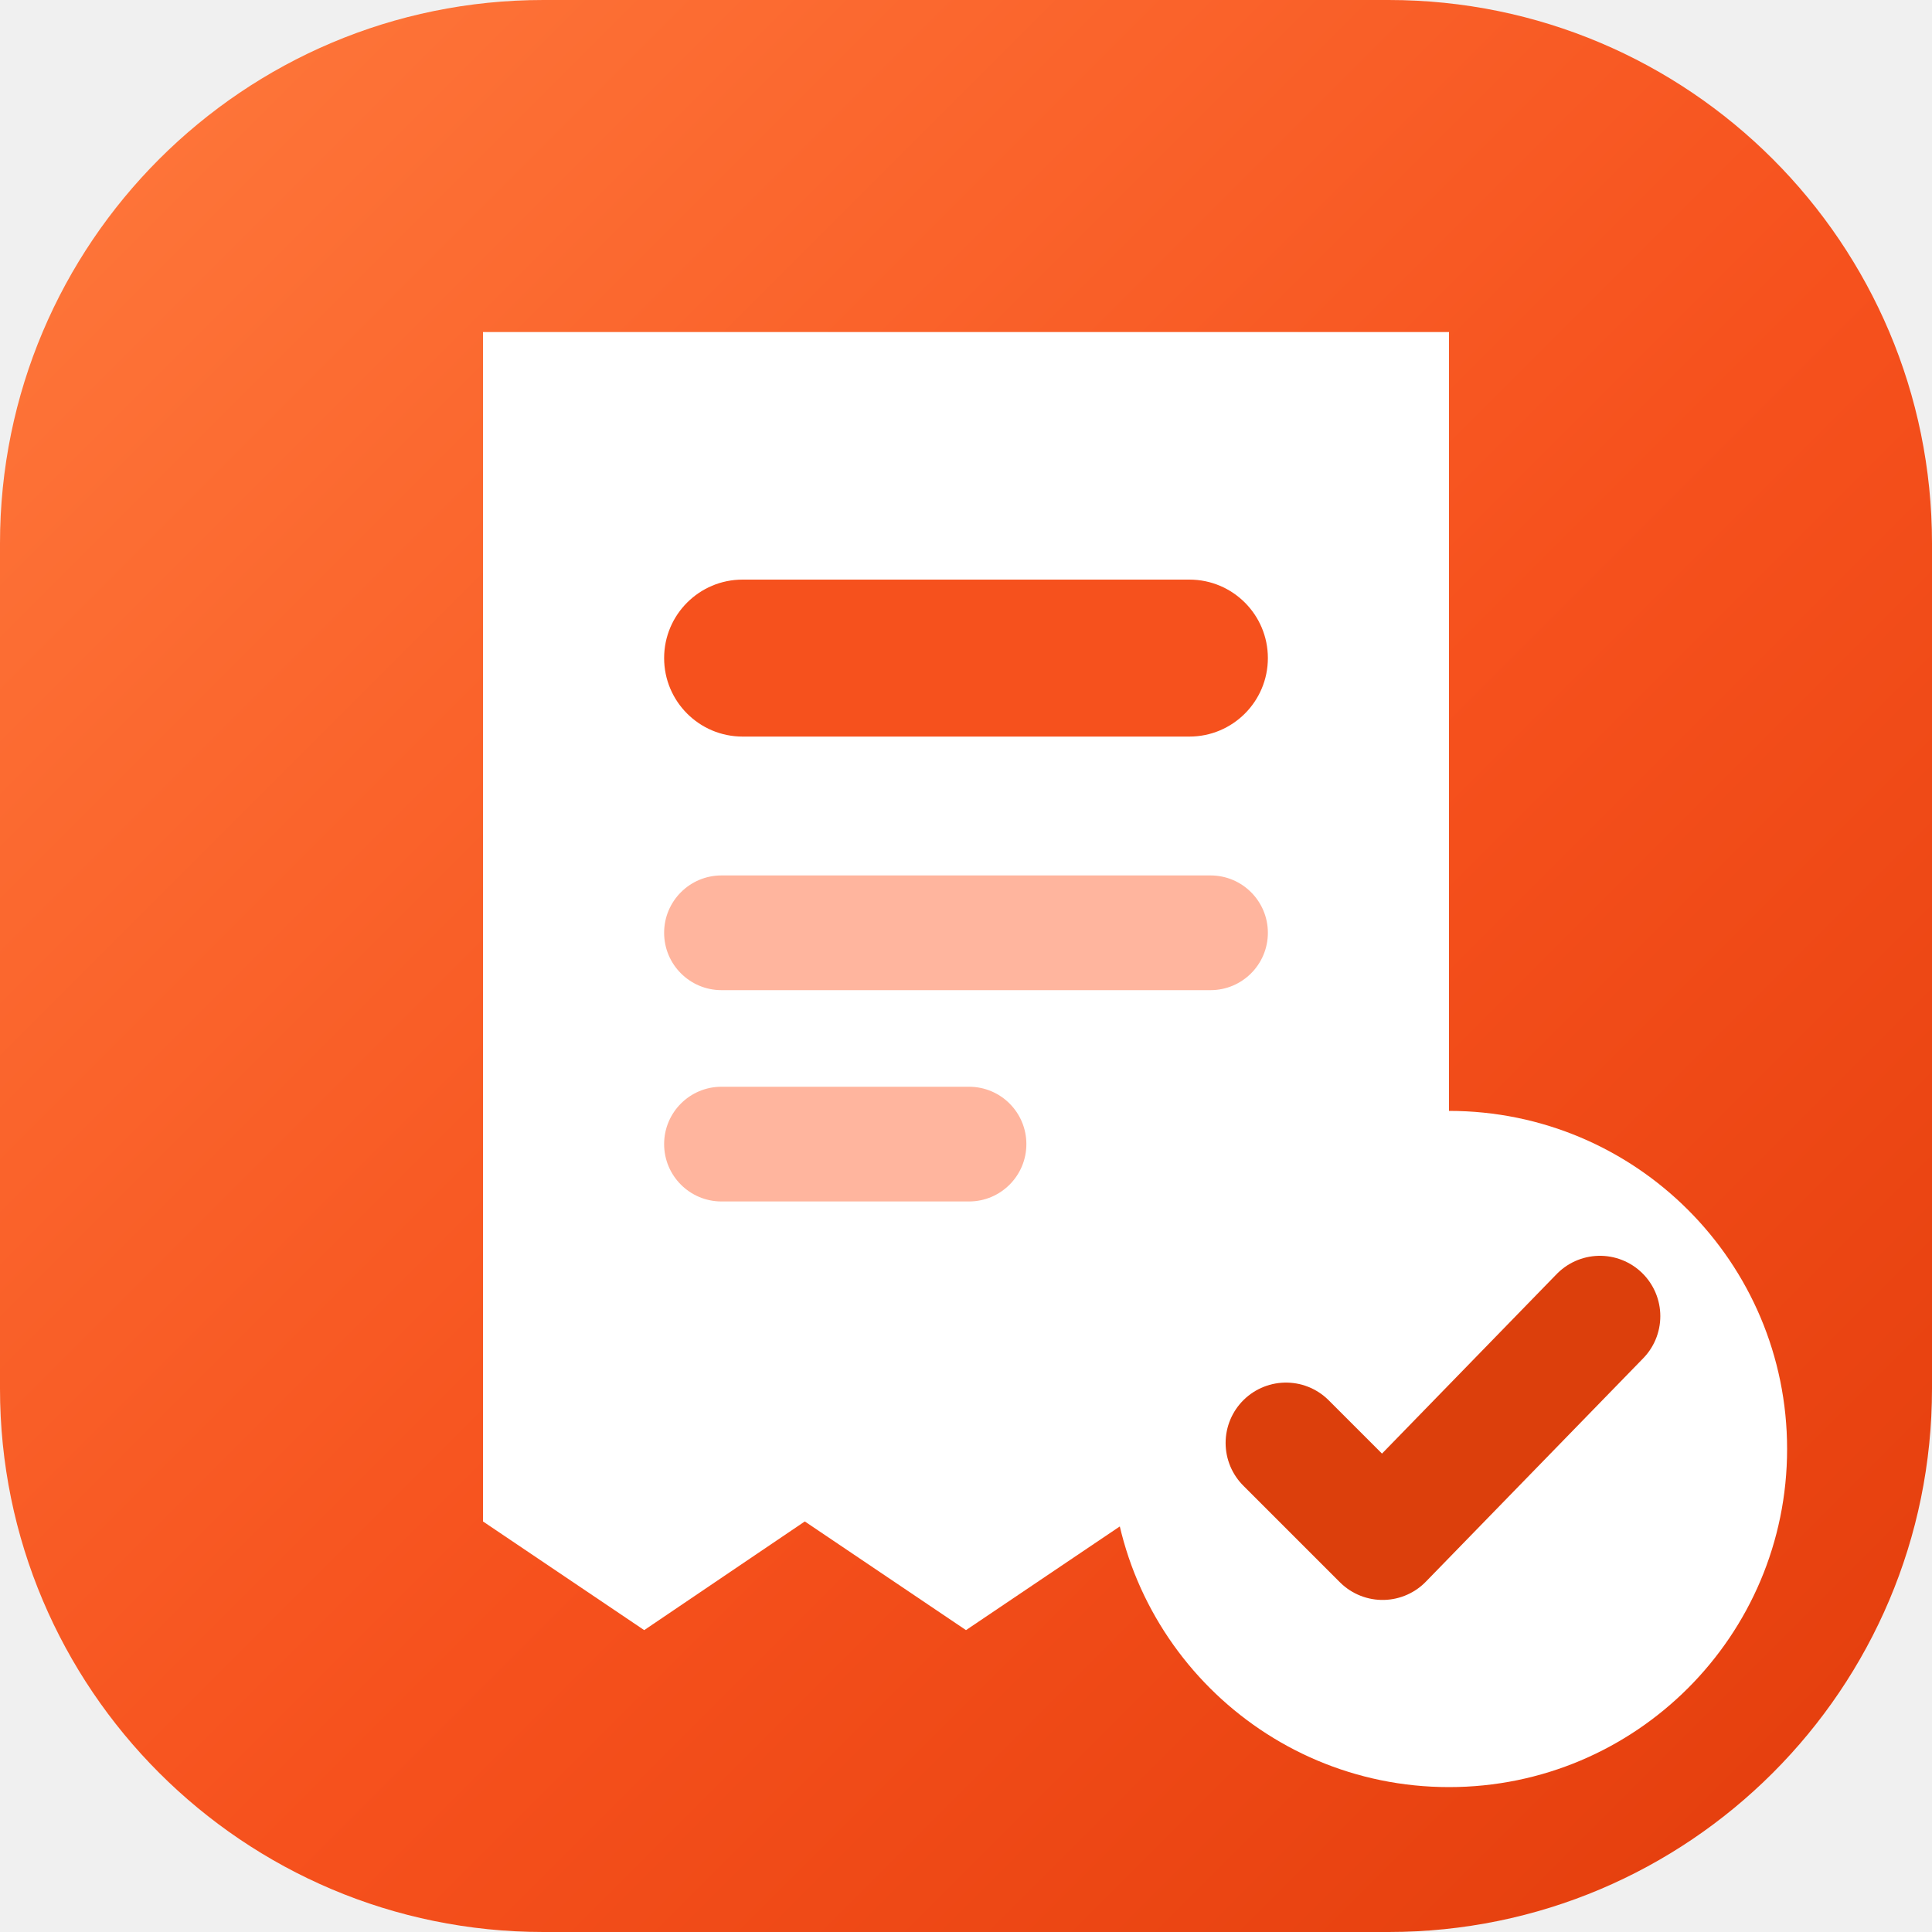
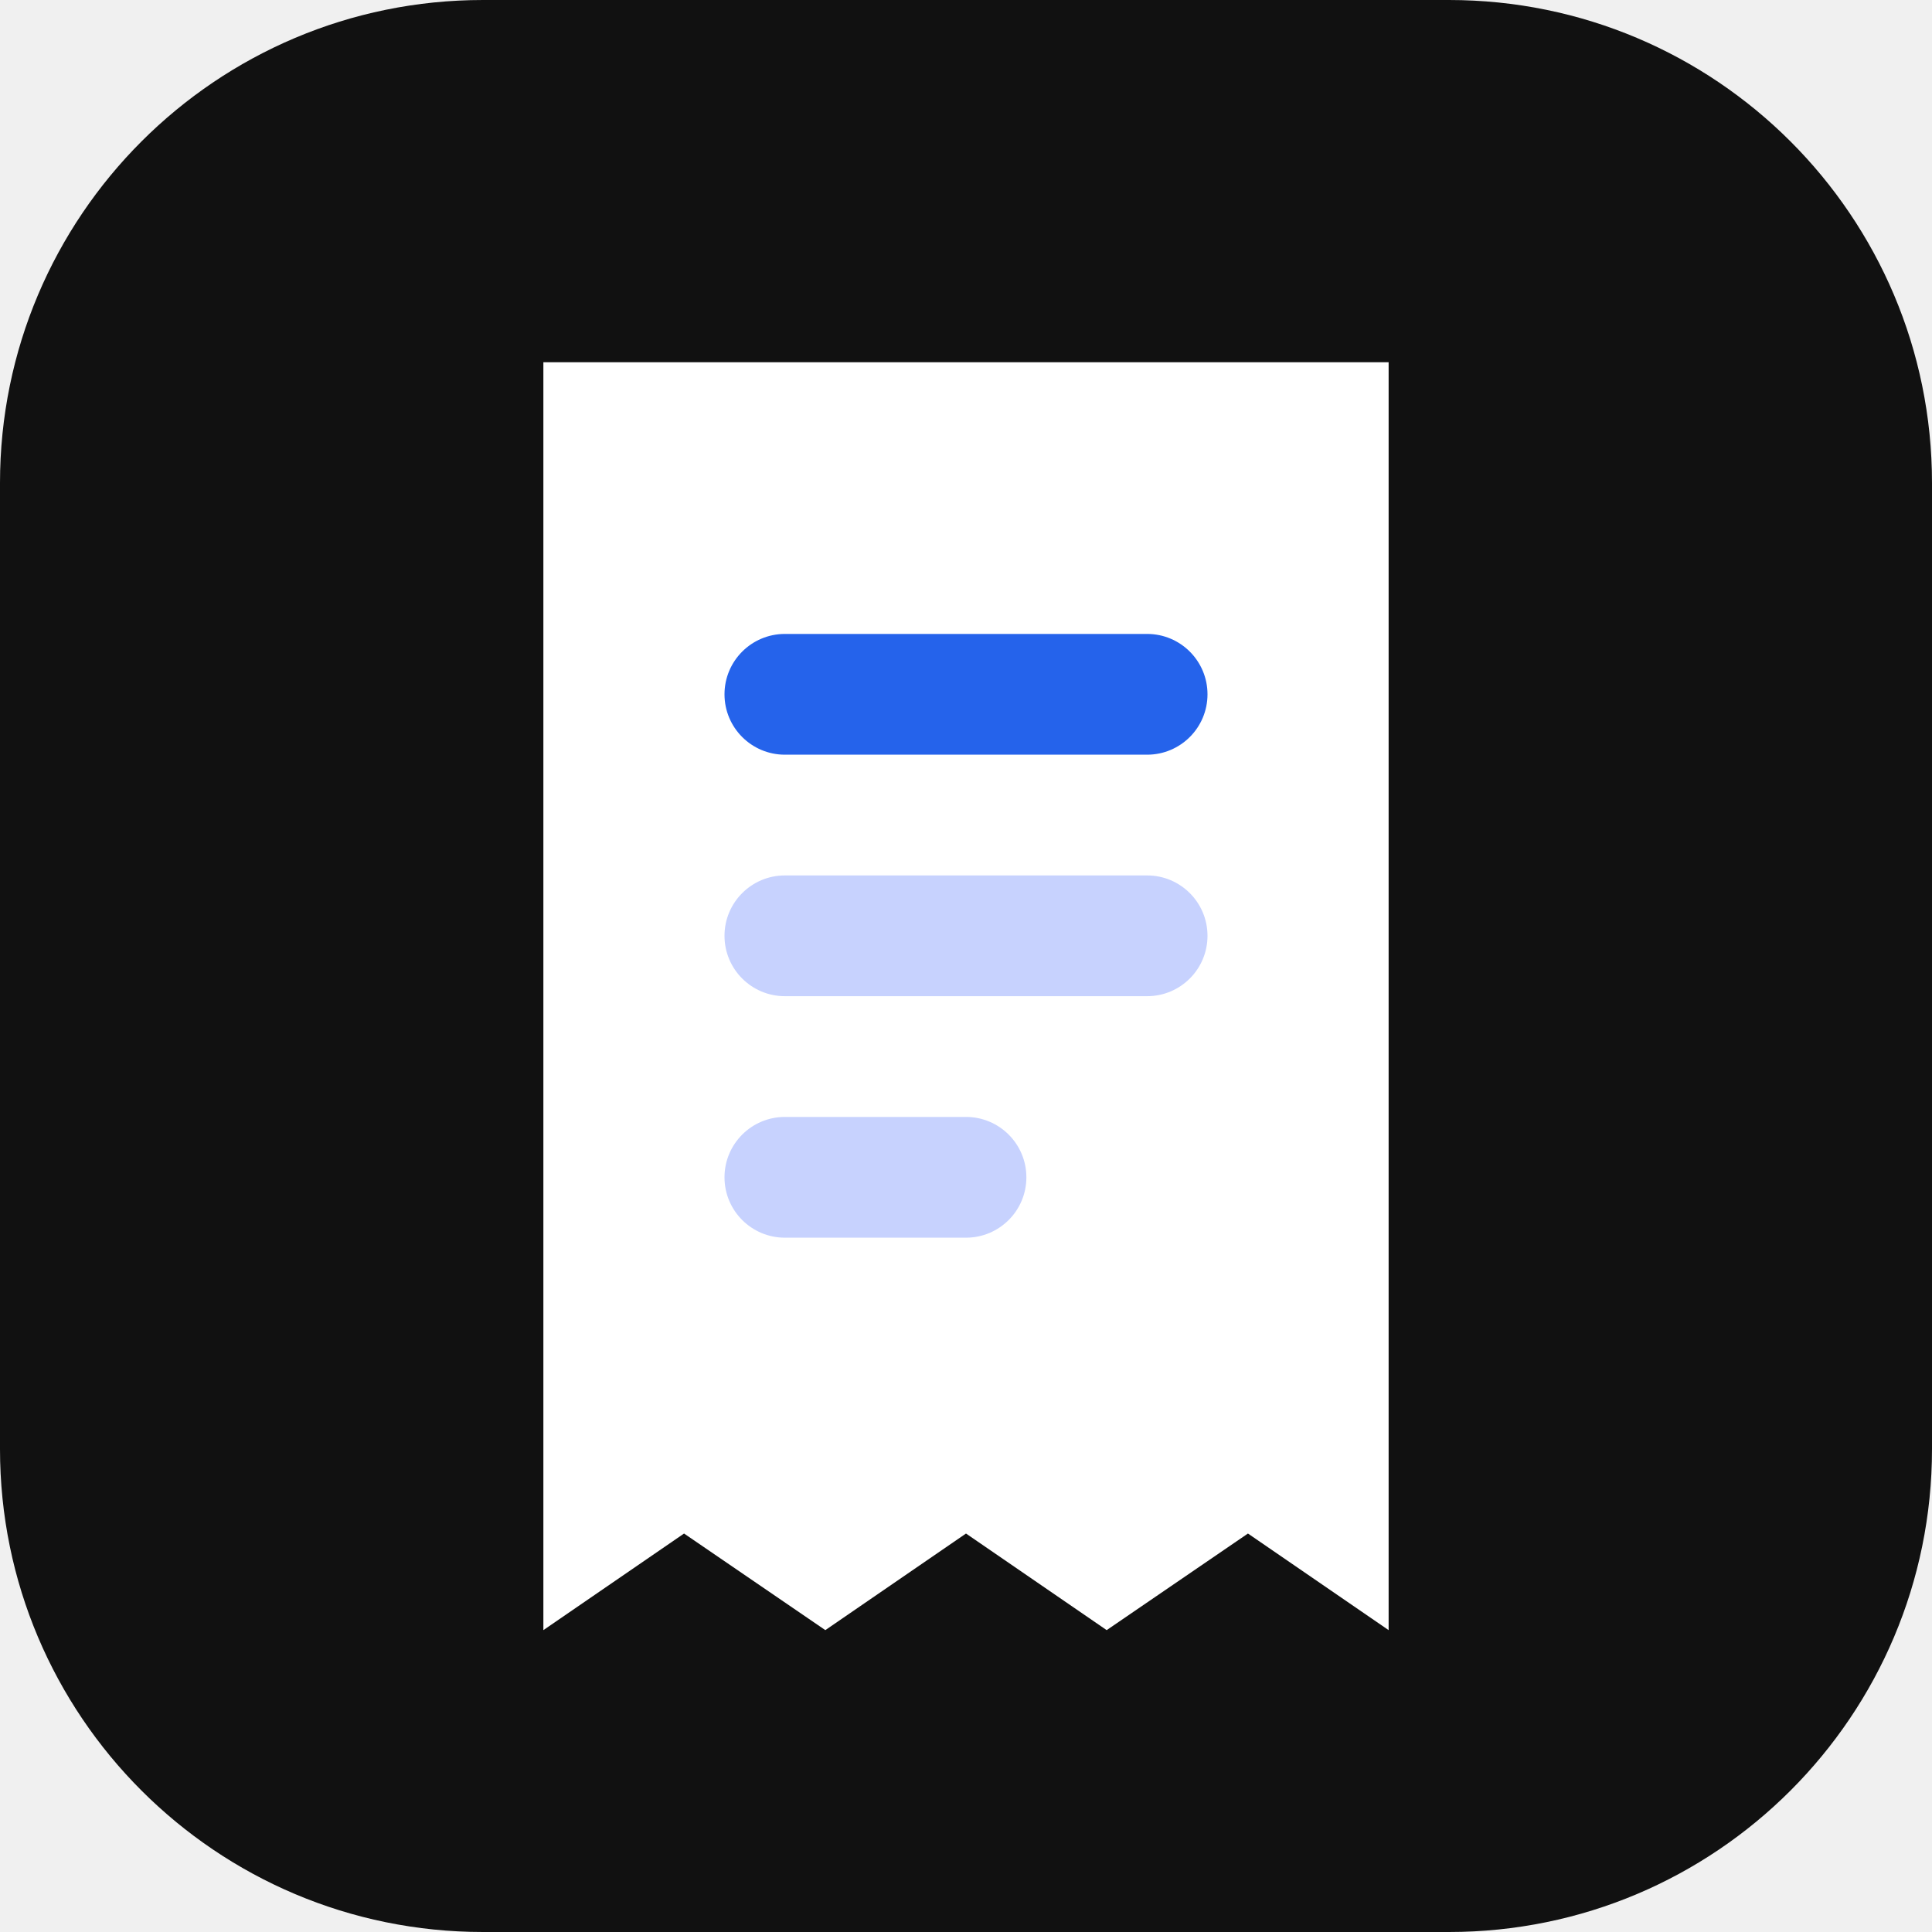
<svg xmlns="http://www.w3.org/2000/svg" viewBox="0 0 32 32">
-   <defs>
-     <linearGradient id="g" x1="0" y1="0" x2="1" y2="1">
-       <stop offset="0" stop-color="#ff7a3d" />
-       <stop offset=".55" stop-color="#f6511d" />
-       <stop offset="1" stop-color="#e23c0b" />
-     </linearGradient>
-   </defs>
-   <rect width="32" height="32" rx="9" fill="url(#g)" />
-   <path d="M8 5.5H24V25.2L21.33 27 18.67 25.2 16 27 13.33 25.2 10.67 27 8 25.2Z" fill="#fff" />
-   <rect x="11" y="9.6" width="10" height="2.6" rx="1.3" fill="#f6511d" />
-   <rect x="11" y="14.5" width="10" height="1.9" rx=".95" fill="#ffb59e" />
-   <rect x="11" y="18" width="6" height="1.9" rx=".95" fill="#ffb59e" />
-   <circle cx="24" cy="24" r="5.6" fill="#fff" />
-   <path d="M26.5 21.8 22.9 25.5 21.3 23.9" fill="none" stroke="#dc3f0c" stroke-width="2" stroke-linecap="round" stroke-linejoin="round" />
+   <rect width="32" height="32" rx="8" fill="#111111" />
+   <path d="M9 6h14v21l-2.33-1.6L18.33 27 16 25.4l-2.33 1.6L11.33 25.4 9 27z" fill="#fff" />
+   <rect x="12" y="10.5" width="8" height="2" rx="1" fill="#2563eb" />
+   <rect x="12" y="14.5" width="8" height="2" rx="1" fill="#c7d2fe" />
+   <rect x="12" y="18.5" width="5" height="2" rx="1" fill="#c7d2fe" />
</svg>
